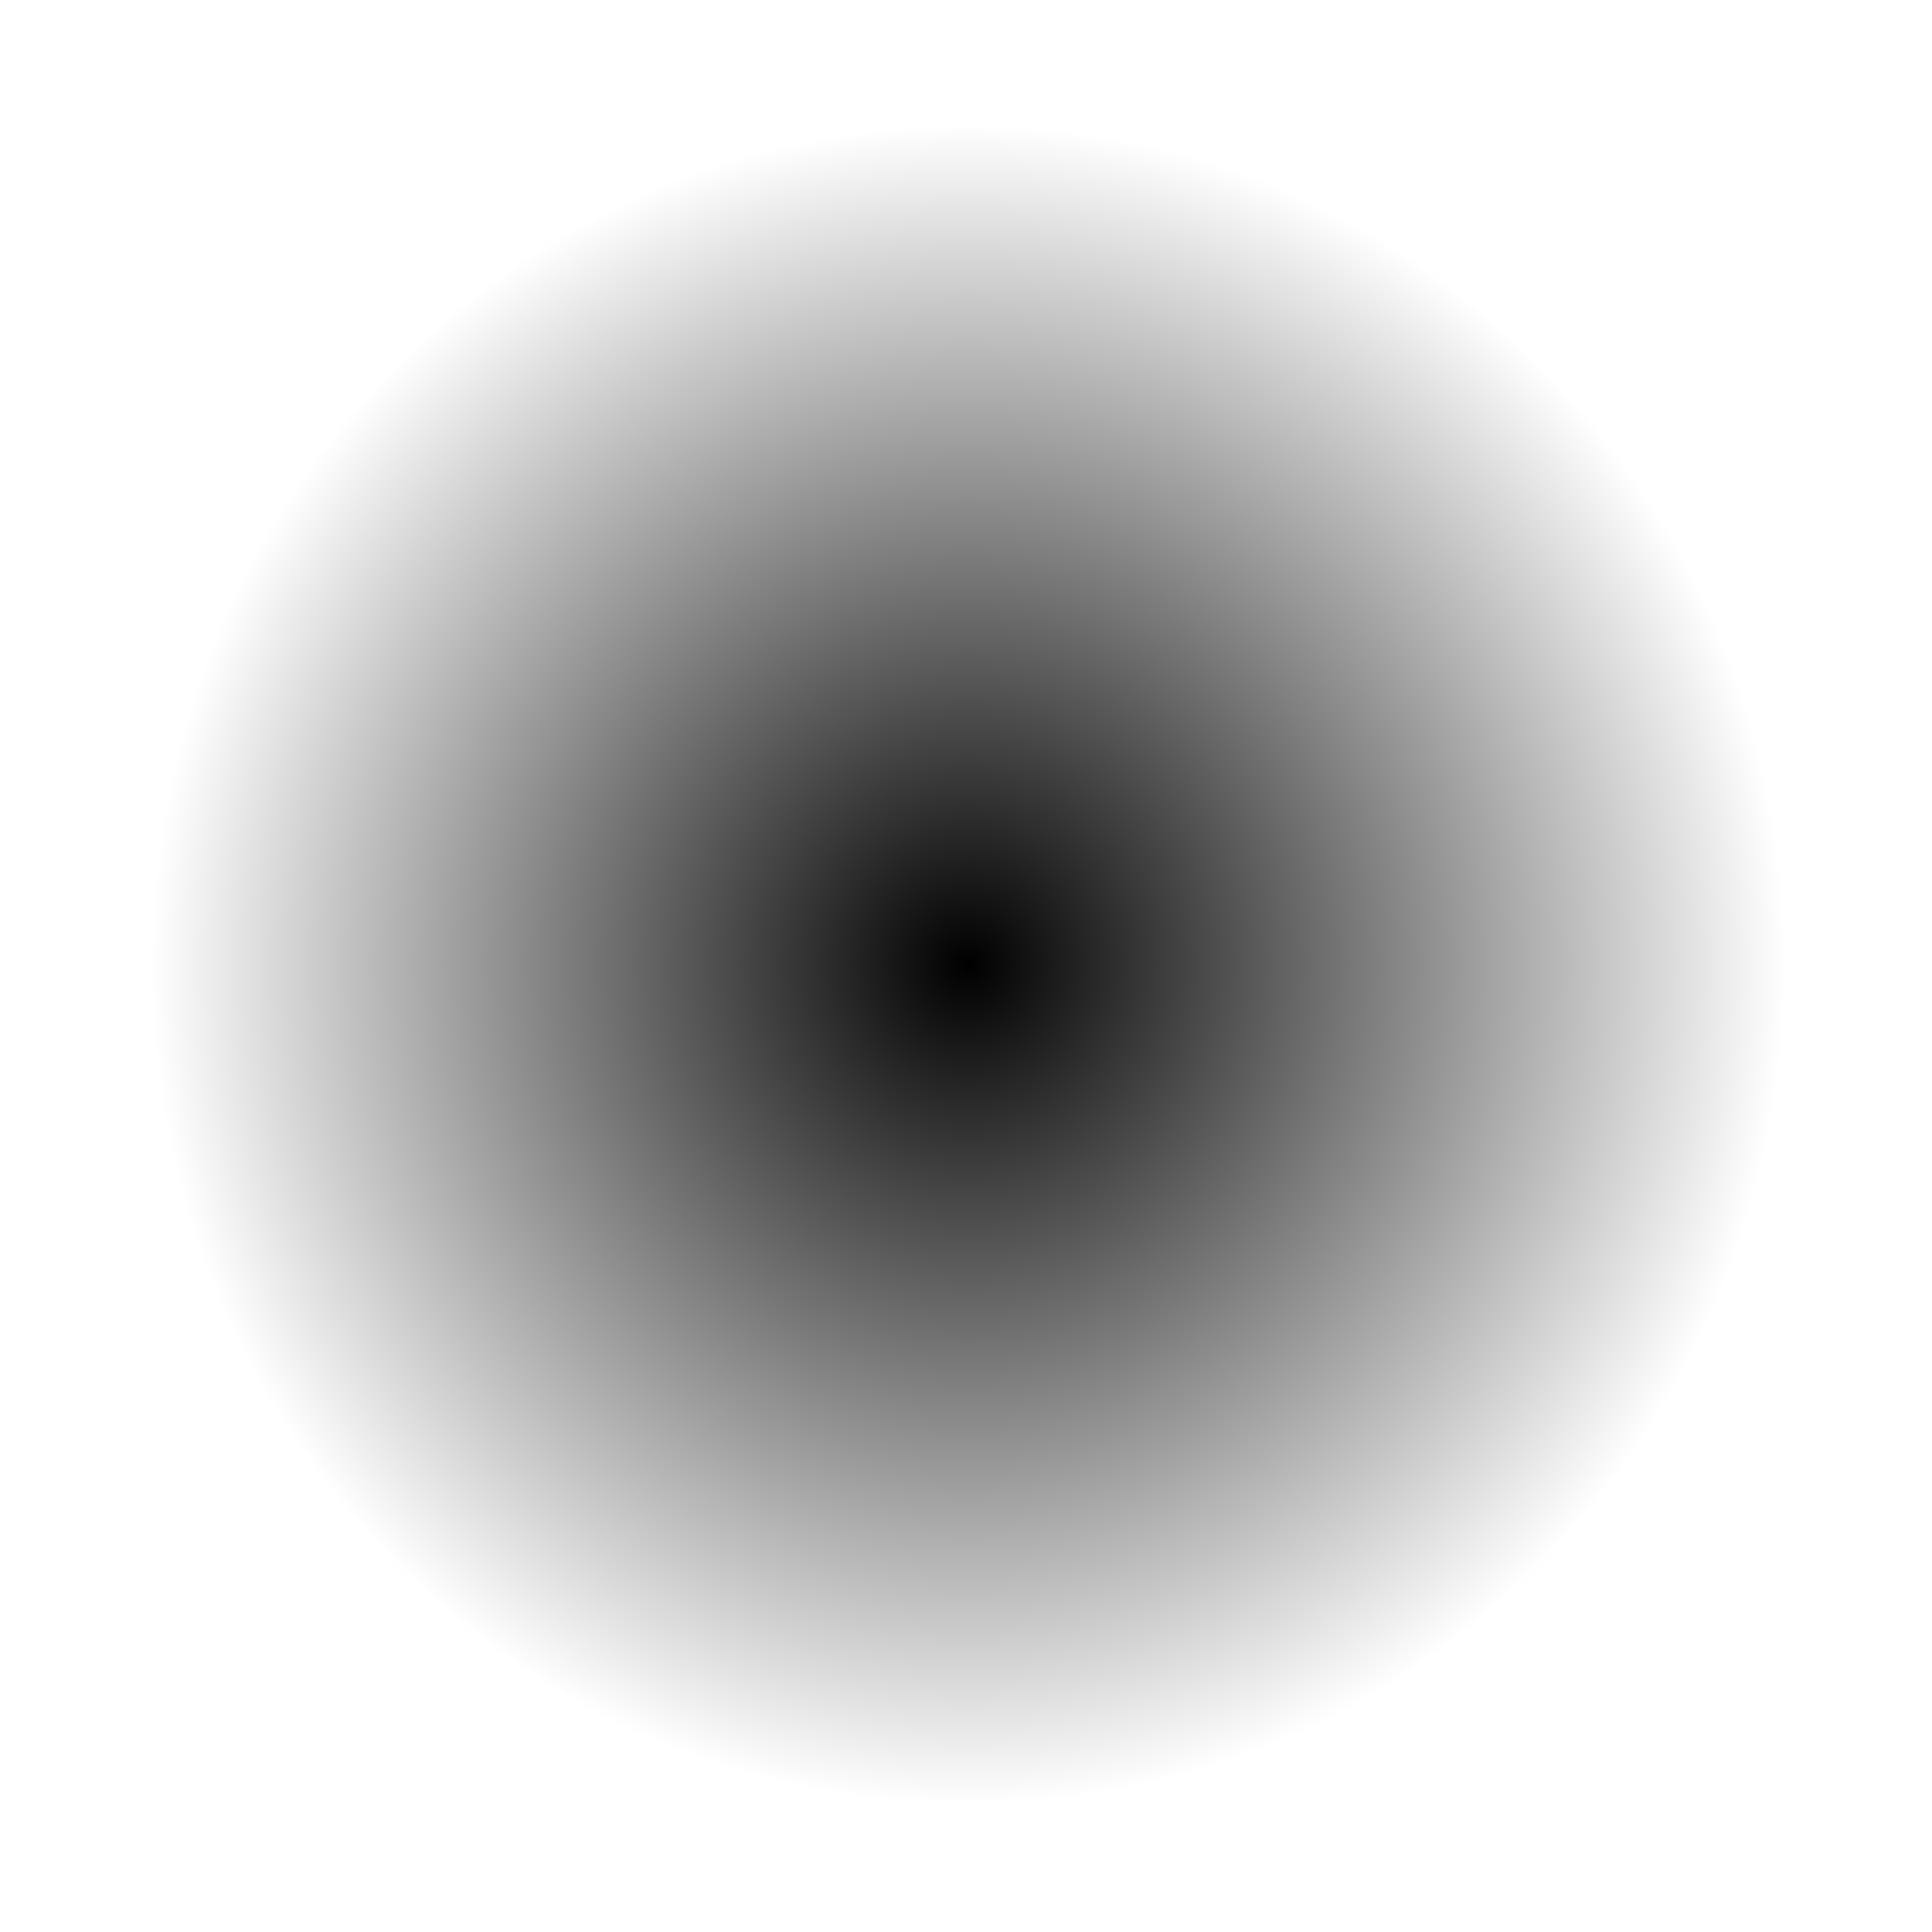
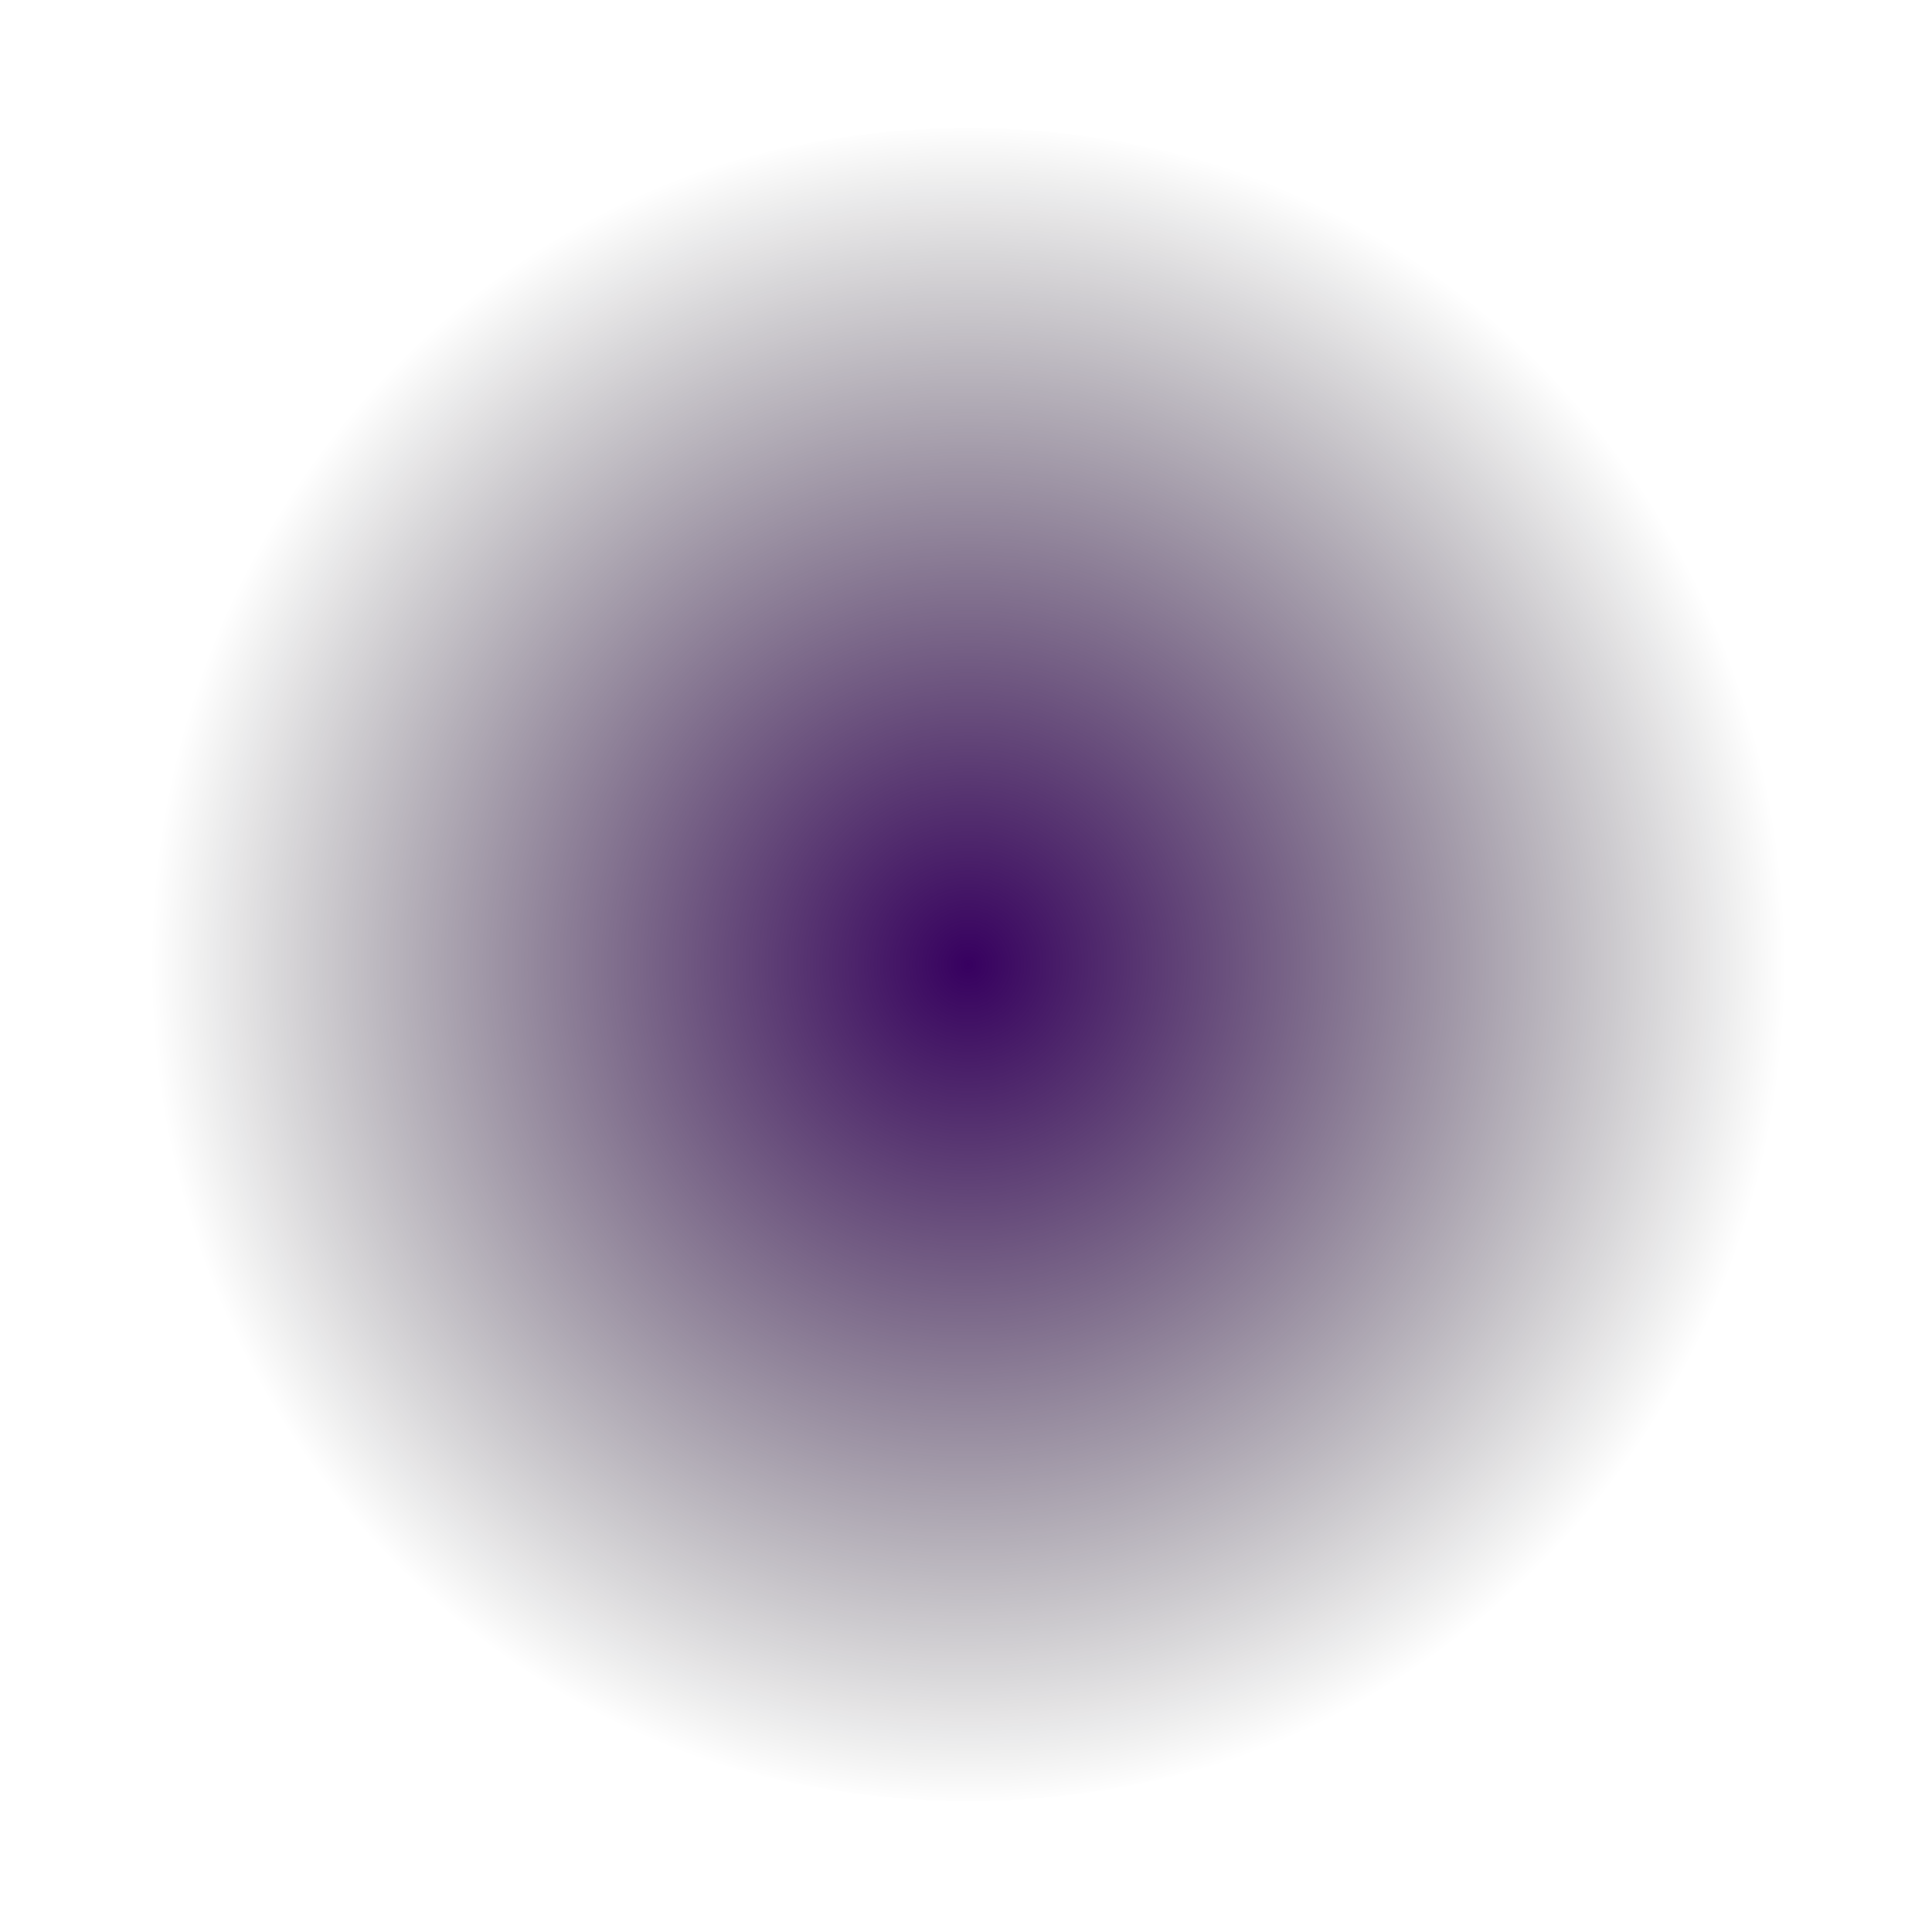
<svg xmlns="http://www.w3.org/2000/svg" xmlns:xlink="http://www.w3.org/1999/xlink" width="10" height="10" viewBox="0 0 2.646 2.646" version="1.1" id="svg1922">
  <defs id="defs1919">
    <linearGradient id="linearGradient2253">
-       <stop style="stop-color:#000000;stop-opacity:1;" offset="0" id="stop2249" />
+       <stop style="stop-color:#370060;stop-opacity:1" offset="0" id="stop2249" />
      <stop style="stop-color:#000000;stop-opacity:0;" offset="1" id="stop2251" />
    </linearGradient>
    <radialGradient xlink:href="#linearGradient2253" id="radialGradient2276" cx="1.326" cy="1.321" fx="1.326" fy="1.321" r="1.146" gradientUnits="userSpaceOnUse" gradientTransform="matrix(0.9767982,0.00464037,-0.00475054,0.9999887,0.03704724,-0.00613949)" />
  </defs>
  <g id="layer1">
    <circle style="fill:url(#radialGradient2276);stroke-width:0.5;stroke-linecap:round;stroke-linejoin:bevel;fill-opacity:1" id="path1948" cx="1.326" cy="1.321" r="1.146" />
  </g>
</svg>
